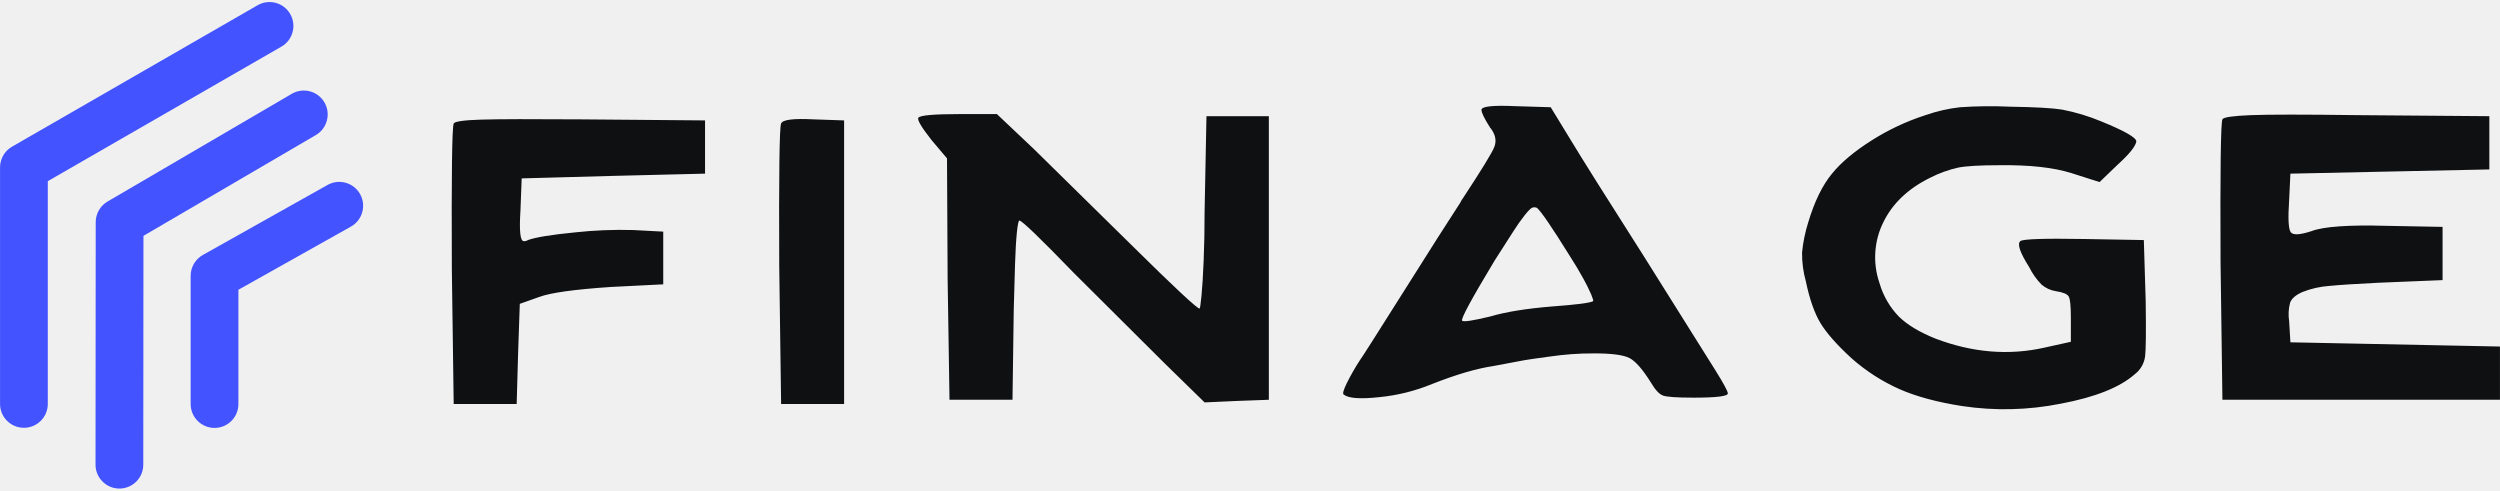
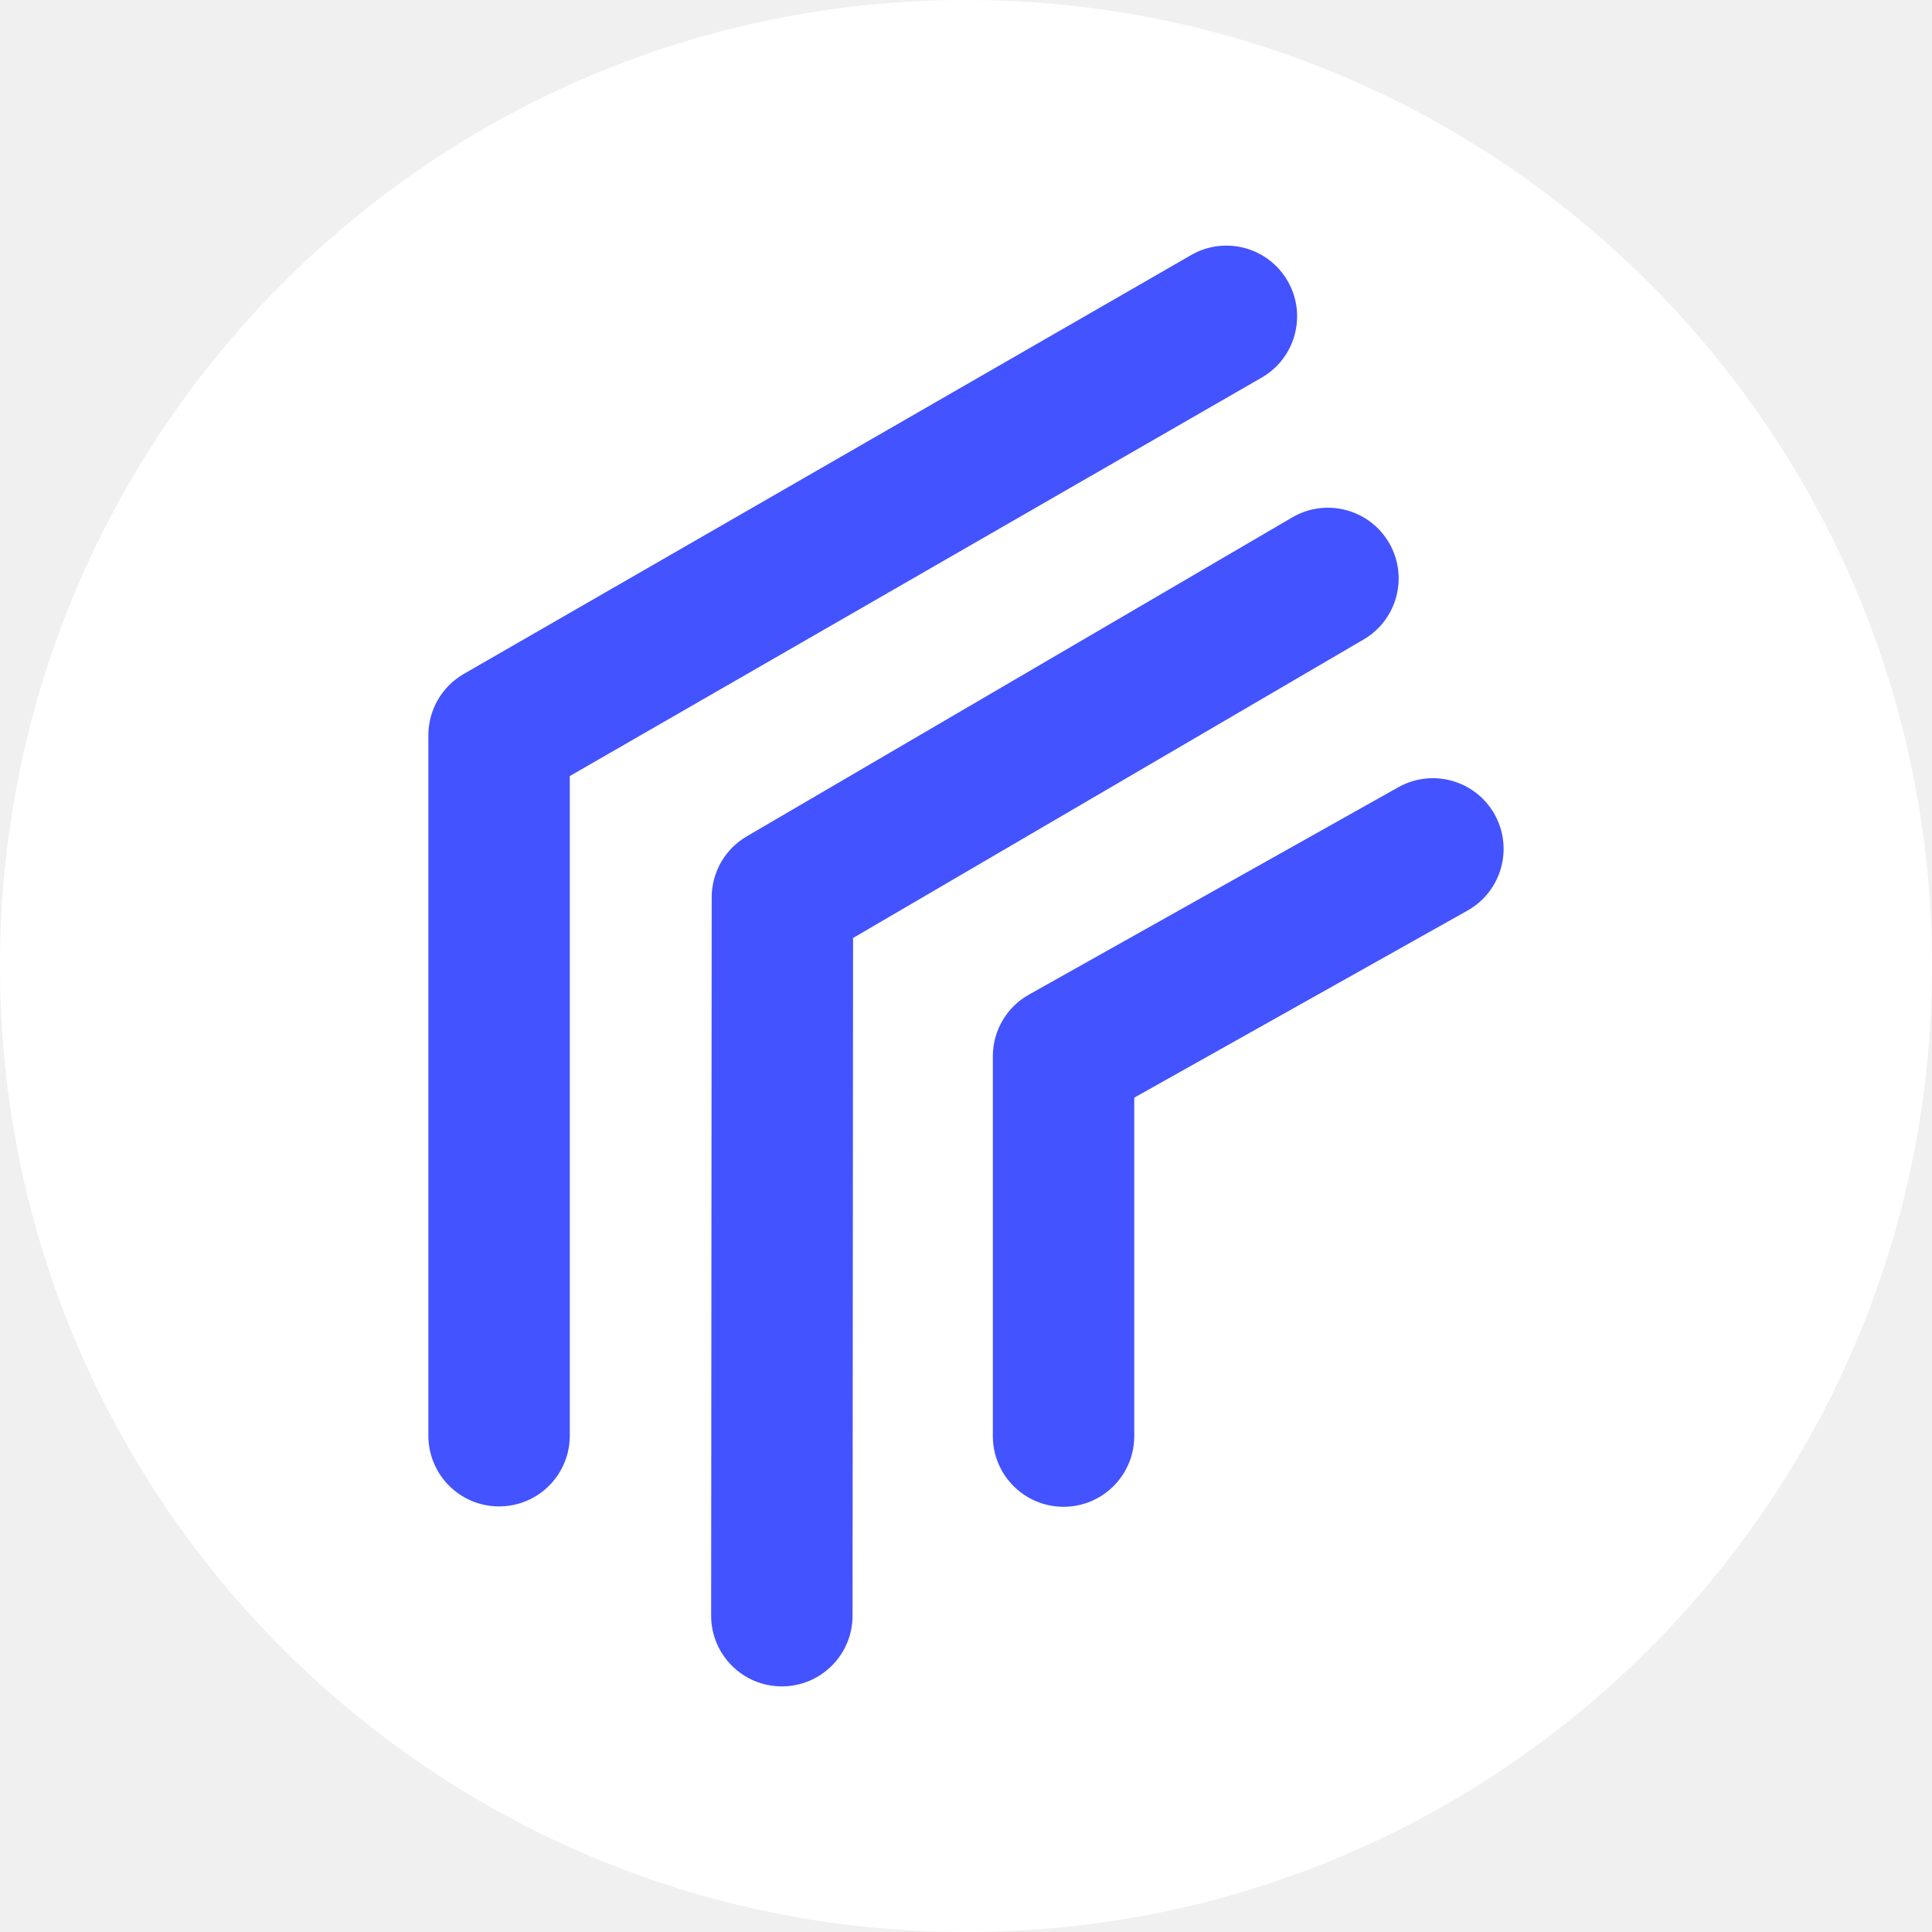
- <svg xmlns="http://www.w3.org/2000/svg" width="958" height="188" viewBox="0 0 958 188" fill="none" class="light">
-   <path fill-rule="evenodd" clip-rule="evenodd" d="M173.135 102.291L173.852 154.806H197.99C198.311 142.014 198.71 129.222 199.185 116.43L206.594 113.804C210.898 112.188 220.06 110.909 234.078 109.966L254.153 108.956V88.758L242.686 88.153C235.186 87.937 227.681 88.241 220.22 89.061C211.296 89.937 205.321 90.913 202.296 91.99C201.804 92.335 201.209 92.478 200.623 92.394C199.346 92.259 198.948 88.422 199.428 80.881L199.91 68.359C223.331 67.685 246.752 67.079 270.174 66.541V46.141L222.375 45.737C203.734 45.602 191.067 45.636 184.375 45.838C177.683 46.04 174.178 46.545 173.859 47.353C173.221 48.699 172.982 67.012 173.142 102.291H173.135ZM298.606 102.291L299.323 154.806H323.461V46.141L311.751 45.737C303.943 45.333 299.799 45.871 299.319 47.353C298.681 48.699 298.442 67.012 298.602 102.291H298.606ZM356.918 53.614L362.892 60.683L363.131 106.936L363.848 153.19H387.987L388.469 118.651C388.625 112.592 388.785 106.903 388.95 101.584C389.116 96.265 389.355 92.091 389.667 89.061C389.985 86.032 390.303 84.517 390.623 84.517C391.579 84.517 398.51 91.182 411.416 104.513C430.853 123.903 442.484 135.483 446.309 139.253L461.604 154.2C469.886 153.796 478.092 153.459 486.221 153.19V44.525H462.316L461.599 81.285C461.599 87.883 461.48 94.077 461.241 99.867C461.002 105.657 460.723 110.168 460.405 113.4C460.083 116.632 459.844 118.247 459.688 118.247C458.732 118.247 450.208 110.303 434.115 94.414C416.43 77.044 403.763 64.588 396.115 57.048L382.015 43.717H367.683C357.801 43.717 352.543 44.188 351.909 45.131C351.431 45.939 353.104 48.767 356.928 53.614H356.918ZM571.054 48.969C571.244 49.142 571.407 49.347 571.535 49.575C573.126 51.864 573.485 54.119 572.611 56.341C571.737 58.563 567.714 65.127 560.542 76.034C560.165 76.532 559.844 77.074 559.586 77.65C555.441 83.978 548.151 95.424 537.718 111.986C527.284 128.548 521.748 137.233 521.108 138.041C519.269 140.863 517.593 143.796 516.089 146.827C514.812 149.453 514.413 150.901 514.894 151.17C516.646 152.651 521.227 152.988 528.636 152.18C535.56 151.494 542.358 149.795 548.831 147.13C558.07 143.495 565.875 141.206 572.249 140.263C573.839 139.994 576.349 139.522 579.777 138.849C583.205 138.176 585.714 137.738 587.305 137.536C588.896 137.334 591.087 137.031 593.877 136.627C596.668 136.223 599.417 135.92 602.123 135.718C604.829 135.517 607.777 135.416 610.965 135.416C617.657 135.416 622.158 136.021 624.469 137.233C626.779 138.445 629.527 141.61 632.714 146.726C634.305 149.419 635.818 151.035 637.255 151.574C638.691 152.112 642.595 152.382 648.965 152.382C657.727 152.382 662.108 151.843 662.11 150.766C662.11 149.958 660.557 147.063 657.45 142.081C654.343 137.099 645.22 122.556 630.081 98.453C615.581 75.697 606.181 60.751 601.88 53.614L594.232 41.091L580.848 40.687C572.085 40.283 567.703 40.755 567.704 42.101C567.704 43.178 568.819 45.468 571.05 48.969H571.054ZM606.664 106.634C607.803 108.662 608.84 110.752 609.77 112.895C610.406 114.443 610.645 115.285 610.487 115.42C609.211 116.093 603.953 116.766 594.714 117.439C584.833 118.247 576.946 119.527 571.054 121.277C564.362 122.893 560.777 123.431 560.299 122.893C559.661 122.354 563.805 114.679 572.73 99.867C575.756 95.154 578.106 91.485 579.781 88.859C581.181 86.62 582.697 84.462 584.322 82.396C585.671 80.713 586.627 79.77 587.189 79.568C587.778 79.368 588.417 79.404 588.982 79.669C590.573 81.016 594.795 87.21 601.649 98.251C603.556 101.214 605.226 104.008 606.66 106.634H606.664ZM717.198 53.816C710.581 57.99 705.522 62.232 702.022 66.541C698.354 70.984 695.327 77.178 692.94 85.123C691.744 88.892 690.943 92.786 690.55 96.737C690.505 100.46 690.988 104.17 691.984 107.744C693.418 114.612 695.29 119.964 697.6 123.802C699.911 127.639 703.934 132.184 709.67 137.435C715.175 142.27 721.337 146.219 727.953 149.15C734.405 151.978 742.412 154.132 751.971 155.613C764.481 157.486 777.199 157.179 789.613 154.705C802.912 152.213 812.432 148.409 818.173 143.293C819.197 142.5 820.061 141.503 820.717 140.359C821.374 139.215 821.808 137.947 821.996 136.627C822.314 134.069 822.393 127.067 822.235 115.622L821.518 91.99L798.814 91.586C783.358 91.317 775.152 91.586 774.198 92.394C772.92 93.471 774.035 96.77 777.544 102.291C778.774 104.804 780.389 107.09 782.324 109.057C783.902 110.406 785.801 111.279 787.817 111.582C790.523 111.986 792.156 112.659 792.716 113.602C793.275 114.544 793.554 117.237 793.552 121.681V130.972L783.515 133.194C769.809 136.291 755.868 135.146 741.691 129.76C735.633 127.336 730.973 124.542 727.71 121.378C724.184 117.777 721.592 113.293 720.181 108.35C718.903 104.614 718.371 100.642 718.618 96.682C718.864 92.721 719.885 88.855 721.615 85.325C725.117 78.053 731.092 72.331 739.54 68.157C742.996 66.38 746.649 65.058 750.414 64.218C753.521 63.612 758.819 63.309 766.307 63.309C777.779 63.174 786.94 64.184 793.791 66.339L804.546 69.772L811.477 63.107C815.935 59.068 818.325 56.105 818.647 54.22C818.647 52.739 814.185 50.18 805.263 46.545C800.398 44.518 795.355 42.996 790.206 42C786.383 41.394 779.77 41.024 770.37 40.889C763.958 40.583 757.536 40.651 751.131 41.091C746.618 41.597 742.171 42.612 737.867 44.121C730.62 46.447 723.676 49.704 717.192 53.816H717.198ZM850.915 100.473L851.631 153.19H957.983V132.79L877.682 131.174L877.2 123.095C876.83 120.739 876.952 118.327 877.558 116.026C878.115 114.41 879.708 113.03 882.338 111.885C885.636 110.585 889.099 109.802 892.615 109.562C896.834 109.158 903.087 108.754 911.375 108.35L935.992 107.34V86.941L914.482 86.537C899.982 86.133 890.423 86.806 885.803 88.556C881.341 90.038 878.673 90.172 877.798 88.96C876.922 87.749 876.723 83.642 877.2 76.64L877.682 66.541C903.171 66.002 928.583 65.463 953.916 64.925V44.525L903.253 44.121C883.178 43.852 869.635 43.852 862.624 44.121C855.614 44.39 851.949 44.929 851.631 45.737C850.993 46.949 850.754 65.194 850.915 100.473Z" fill="#0E1012" />
-   <path fill-rule="evenodd" clip-rule="evenodd" d="M124.32 39.231C126.871 43.593 125.402 49.197 121.04 51.747L54.972 90.376L54.905 178.076C54.901 183.129 50.802 187.222 45.749 187.218C40.696 187.214 36.603 183.114 36.607 178.062L36.678 85.118C36.681 81.87 38.405 78.867 41.209 77.227L111.804 35.951C116.166 33.401 121.77 34.869 124.32 39.231Z" fill="#4353FF" />
-   <path fill-rule="evenodd" clip-rule="evenodd" d="M111.21 5.367C113.732 9.746 112.227 15.34 107.848 17.861L18.316 69.422V154.78C18.316 159.833 14.219 163.929 9.166 163.929C4.114 163.929 0.017 159.833 0.017 154.78V64.133C0.017 60.861 1.765 57.838 4.601 56.205L98.716 2.005C103.095 -0.517 108.689 0.989 111.21 5.367Z" fill="#4353FF" />
-   <path fill-rule="evenodd" clip-rule="evenodd" d="M137.981 74.37C140.454 78.776 138.888 84.353 134.482 86.826L91.358 111.035V154.828C91.358 159.881 87.262 163.977 82.209 163.977C77.156 163.977 73.06 159.881 73.06 154.828V105.679C73.06 102.371 74.846 99.321 77.73 97.701L125.524 70.871C129.93 68.397 135.507 69.964 137.981 74.37Z" fill="#4353FF" />
+ <svg xmlns="http://www.w3.org/2000/svg" width="250" height="250" fill="none">
+   <g>
+     <circle id="svg_1" fill="#ffffff" r="125" cy="125" cx="125" />
+     <g>
+       <path fill="#4353FF" d="m179.734,70.231c2.551,4.362 1.082,9.966 -3.28,12.516l-66.068,38.629l-0.067,87.7c-0.004,5.053 -4.103,9.146 -9.156,9.142c-5.053,-0.004 -9.146,-4.104 -9.142,-9.156l0.071,-92.944c0.003,-3.248 1.727,-6.252 4.531,-7.891l70.595,-41.276c4.362,-2.55 9.966,-1.082 12.516,3.28z" clip-rule="evenodd" fill-rule="evenodd" />
+       <path fill="#4353FF" d="m166.624,36.367c2.522,4.379 1.017,9.972 -3.362,12.494l-89.532,51.561l0,85.358c0,5.053 -4.096,9.149 -9.149,9.149c-5.053,0 -9.149,-4.096 -9.149,-9.149l0,-90.647c0,-3.272 1.748,-6.295 4.583,-7.928l94.116,-54.2c4.379,-2.522 9.973,-1.016 12.494,3.362z" clip-rule="evenodd" fill-rule="evenodd" />
+       <path fill="#4353FF" d="m193.395,105.37c2.473,4.406 0.907,9.983 -3.499,12.457l-43.124,24.209l0,43.793c0,5.053 -4.096,9.149 -9.149,9.149c-5.053,0 -9.149,-4.096 -9.149,-9.149l0,-49.149c0,-3.308 1.786,-6.358 4.67,-7.978l47.794,-26.831c4.406,-2.474 9.983,-0.907 12.457,3.499z" clip-rule="evenodd" fill-rule="evenodd" />
+     </g>
+   </g>
</svg>
